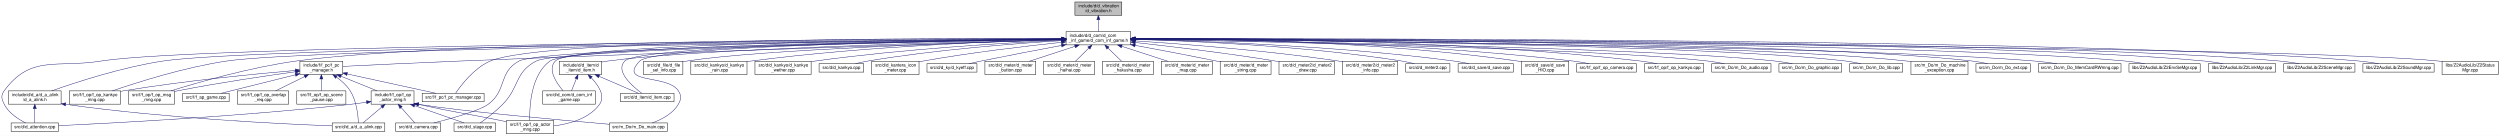
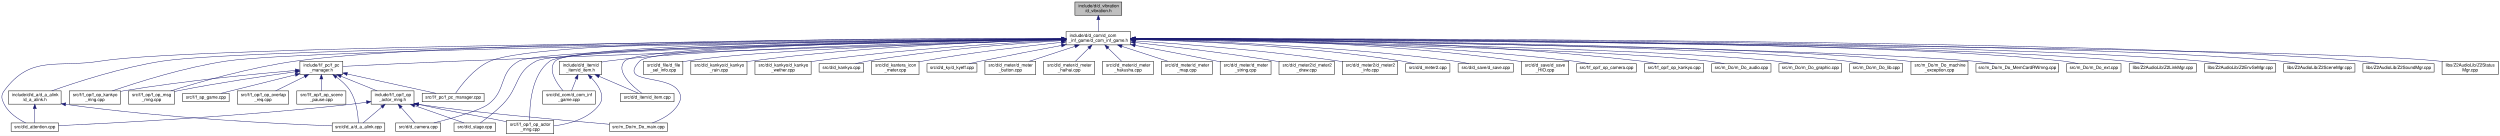
<svg xmlns="http://www.w3.org/2000/svg" xmlns:xlink="http://www.w3.org/1999/xlink" width="5653pt" height="307pt" viewBox="0.00 0.00 5653.16 307.00">
  <g id="graph0" class="graph" transform="scale(1 1) rotate(0) translate(4 303)">
    <polygon fill="white" stroke="transparent" points="-4,4 -4,-303 5649.16,-303 5649.16,4 -4,4" />
    <g id="node1" class="node">
      <g id="a_node1">
        <a xlink:title=" ">
          <polygon fill="#bfbfbf" stroke="black" points="2426.66,-268.5 2426.66,-298.5 2532.66,-298.5 2532.66,-268.5 2426.66,-268.5" />
          <text text-anchor="start" x="2434.66" y="-286.5" font-family="Helvetica,sans-Serif" font-size="10.00">include/d/d_vibration</text>
          <text text-anchor="middle" x="2479.66" y="-275.5" font-family="Helvetica,sans-Serif" font-size="10.00">/d_vibration.h</text>
        </a>
      </g>
    </g>
    <g id="node2" class="node">
      <g id="a_node2">
        <a xlink:href="d__com__inf__game_8h.html" target="_top" xlink:title=" ">
          <polygon fill="white" stroke="black" points="2406.66,-201.5 2406.66,-231.5 2552.66,-231.5 2552.66,-201.5 2406.66,-201.5" />
          <text text-anchor="start" x="2414.66" y="-219.5" font-family="Helvetica,sans-Serif" font-size="10.00">include/d/d_com/d_com</text>
          <text text-anchor="middle" x="2479.66" y="-208.5" font-family="Helvetica,sans-Serif" font-size="10.00">_inf_game/d_com_inf_game.h</text>
        </a>
      </g>
    </g>
    <g id="edge1" class="edge">
      <path fill="none" stroke="midnightblue" d="M2479.66,-258.11C2479.66,-249.15 2479.66,-239.32 2479.66,-231.58" />
      <polygon fill="midnightblue" stroke="midnightblue" points="2476.16,-258.4 2479.66,-268.4 2483.16,-258.4 2476.16,-258.4" />
    </g>
    <g id="node3" class="node">
      <g id="a_node3">
        <a xlink:href="d__attention_8cpp.html" target="_top" xlink:title=" ">
          <polygon fill="white" stroke="black" points="21.16,-6 21.16,-25 128.16,-25 128.16,-6 21.16,-6" />
          <text text-anchor="middle" x="74.66" y="-13" font-family="Helvetica,sans-Serif" font-size="10.00">src/d/d_attention.cpp</text>
        </a>
      </g>
    </g>
    <g id="edge2" class="edge">
      <path fill="none" stroke="midnightblue" d="M2396.52,-214.99C2015.08,-212.46 441.84,-199.97 224.66,-165 124.16,-148.82 66.19,-179.83 5.66,-98 -2.54,-86.92 -0.58,-79.29 5.66,-67 15.73,-47.14 37.69,-33.22 54.14,-25.09" />
      <polygon fill="midnightblue" stroke="midnightblue" points="2396.63,-218.49 2406.65,-215.05 2396.67,-211.49 2396.63,-218.49" />
    </g>
    <g id="node4" class="node">
      <g id="a_node4">
        <a xlink:href="d__camera_8cpp.html" target="_top" xlink:title=" ">
          <polygon fill="white" stroke="black" points="890.66,-6 890.66,-25 992.66,-25 992.66,-6 890.66,-6" />
          <text text-anchor="middle" x="941.66" y="-13" font-family="Helvetica,sans-Serif" font-size="10.00">src/d/d_camera.cpp</text>
        </a>
      </g>
    </g>
    <g id="edge3" class="edge">
      <path fill="none" stroke="midnightblue" d="M2396.54,-214.31C2116.76,-210.02 1223.67,-194.13 1169.66,-165 1122.54,-139.6 1142.91,-98.53 1099.66,-67 1079.99,-52.66 1017.43,-35.25 977.18,-25.07" />
      <polygon fill="midnightblue" stroke="midnightblue" points="2396.57,-217.81 2406.63,-214.46 2396.68,-210.81 2396.57,-217.81" />
    </g>
    <g id="node5" class="node">
      <g id="a_node5">
        <a xlink:href="d__com__inf__game_8cpp.html" target="_top" xlink:title=" ">
          <polygon fill="white" stroke="black" points="1223.16,-67.5 1223.16,-97.5 1342.16,-97.5 1342.16,-67.5 1223.16,-67.5" />
          <text text-anchor="start" x="1231.16" y="-85.5" font-family="Helvetica,sans-Serif" font-size="10.00">src/d/d_com/d_com_inf</text>
          <text text-anchor="middle" x="1282.66" y="-74.5" font-family="Helvetica,sans-Serif" font-size="10.00">_game.cpp</text>
        </a>
      </g>
    </g>
    <g id="edge4" class="edge">
      <path fill="none" stroke="midnightblue" d="M2396.4,-215.2C2126.57,-213.84 1291.27,-206.28 1251.66,-165 1233.52,-146.1 1254.05,-115.53 1269.27,-97.69" />
      <polygon fill="midnightblue" stroke="midnightblue" points="2396.51,-218.7 2406.52,-215.25 2396.54,-211.7 2396.51,-218.7" />
    </g>
    <g id="node6" class="node">
      <g id="a_node6">
        <a xlink:href="d__file__sel__info_8cpp.html" target="_top" xlink:title=" ">
          <polygon fill="white" stroke="black" points="1451.16,-134.5 1451.16,-164.5 1540.16,-164.5 1540.16,-134.5 1451.16,-134.5" />
          <text text-anchor="start" x="1459.16" y="-152.5" font-family="Helvetica,sans-Serif" font-size="10.00">src/d/d_file/d_file</text>
          <text text-anchor="middle" x="1495.66" y="-141.5" font-family="Helvetica,sans-Serif" font-size="10.00">_sel_info.cpp</text>
        </a>
      </g>
    </g>
    <g id="edge5" class="edge">
      <path fill="none" stroke="midnightblue" d="M2396.33,-213.2C2199.74,-207.4 1711.43,-190.82 1549.66,-165 1546.59,-164.51 1543.44,-163.92 1540.29,-163.25" />
      <polygon fill="midnightblue" stroke="midnightblue" points="2396.5,-216.7 2406.59,-213.5 2396.7,-209.71 2396.5,-216.7" />
    </g>
    <g id="node7" class="node">
      <g id="a_node7">
        <a xlink:href="d__item_8cpp.html" target="_top" xlink:title=" ">
          <polygon fill="white" stroke="black" points="1399.16,-73 1399.16,-92 1520.16,-92 1520.16,-73 1399.16,-73" />
          <text text-anchor="middle" x="1459.66" y="-80" font-family="Helvetica,sans-Serif" font-size="10.00">src/d/d_item/d_item.cpp</text>
        </a>
      </g>
    </g>
    <g id="edge6" class="edge">
      <path fill="none" stroke="midnightblue" d="M2396.34,-214.67C2150.41,-211.83 1442.6,-200.58 1408.66,-165 1386.65,-141.93 1425.87,-107.92 1447.21,-92.13" />
      <polygon fill="midnightblue" stroke="midnightblue" points="2396.61,-218.18 2406.65,-214.79 2396.69,-211.18 2396.61,-218.18" />
    </g>
    <g id="node8" class="node">
      <g id="a_node8">
        <a xlink:href="d__kankyo__rain_8cpp.html" target="_top" xlink:title=" ">
          <polygon fill="white" stroke="black" points="1558.16,-134.5 1558.16,-164.5 1685.16,-164.5 1685.16,-134.5 1558.16,-134.5" />
          <text text-anchor="start" x="1566.16" y="-152.5" font-family="Helvetica,sans-Serif" font-size="10.00">src/d/d_kankyo/d_kankyo</text>
          <text text-anchor="middle" x="1621.66" y="-141.5" font-family="Helvetica,sans-Serif" font-size="10.00">_rain.cpp</text>
        </a>
      </g>
    </g>
    <g id="edge7" class="edge">
      <path fill="none" stroke="midnightblue" d="M2396.5,-213.75C2252.82,-209.92 1949.05,-198.3 1694.66,-165 1691.58,-164.6 1688.44,-164.14 1685.27,-163.65" />
      <polygon fill="midnightblue" stroke="midnightblue" points="2396.48,-217.25 2406.56,-214.01 2396.66,-210.25 2396.48,-217.25" />
    </g>
    <g id="node9" class="node">
      <g id="a_node9">
        <a xlink:href="d__kankyo__wether_8cpp.html" target="_top" xlink:title=" ">
          <polygon fill="white" stroke="black" points="1703.16,-134.5 1703.16,-164.5 1830.16,-164.5 1830.16,-134.5 1703.16,-134.5" />
          <text text-anchor="start" x="1711.16" y="-152.5" font-family="Helvetica,sans-Serif" font-size="10.00">src/d/d_kankyo/d_kankyo</text>
          <text text-anchor="middle" x="1766.66" y="-141.5" font-family="Helvetica,sans-Serif" font-size="10.00">_wether.cpp</text>
        </a>
      </g>
    </g>
    <g id="edge8" class="edge">
      <path fill="none" stroke="midnightblue" d="M2396.35,-212.05C2273.9,-206.27 2038.32,-192.47 1839.66,-165 1836.58,-164.58 1833.45,-164.1 1830.28,-163.59" />
      <polygon fill="midnightblue" stroke="midnightblue" points="2396.26,-215.55 2406.41,-212.52 2396.58,-208.56 2396.26,-215.55" />
    </g>
    <g id="node10" class="node">
      <g id="a_node10">
        <a xlink:href="d__kankyo_8cpp.html" target="_top" xlink:title=" ">
          <polygon fill="white" stroke="black" points="1848.16,-140 1848.16,-159 1949.16,-159 1949.16,-140 1848.16,-140" />
          <text text-anchor="middle" x="1898.66" y="-147" font-family="Helvetica,sans-Serif" font-size="10.00">src/d/d_kankyo.cpp</text>
        </a>
      </g>
    </g>
    <g id="edge9" class="edge">
      <path fill="none" stroke="midnightblue" d="M2396.26,-211.04C2292.99,-204.68 2111.94,-190.82 1958.66,-165 1949.36,-163.43 1939.36,-161.23 1930.25,-159.01" />
      <polygon fill="midnightblue" stroke="midnightblue" points="2396.12,-214.54 2406.32,-211.65 2396.55,-207.55 2396.12,-214.54" />
    </g>
    <g id="node11" class="node">
      <g id="a_node11">
        <a xlink:href="d__kantera__icon__meter_8cpp.html" target="_top" xlink:title=" ">
          <polygon fill="white" stroke="black" points="1967.16,-134.5 1967.16,-164.5 2074.16,-164.5 2074.16,-134.5 1967.16,-134.5" />
          <text text-anchor="start" x="1975.16" y="-152.5" font-family="Helvetica,sans-Serif" font-size="10.00">src/d/d_kantera_icon</text>
          <text text-anchor="middle" x="2020.66" y="-141.5" font-family="Helvetica,sans-Serif" font-size="10.00">_meter.cpp</text>
        </a>
      </g>
    </g>
    <g id="edge10" class="edge">
      <path fill="none" stroke="midnightblue" d="M2396.27,-207.3C2315.88,-198.82 2190.96,-184.14 2083.66,-165 2080.56,-164.45 2077.39,-163.84 2074.2,-163.2" />
      <polygon fill="midnightblue" stroke="midnightblue" points="2396.03,-210.8 2406.34,-208.36 2396.76,-203.83 2396.03,-210.8" />
    </g>
    <g id="node12" class="node">
      <g id="a_node12">
        <a xlink:href="d__kyeff_8cpp.html" target="_top" xlink:title=" ">
          <polygon fill="white" stroke="black" points="2092.16,-140 2092.16,-159 2205.16,-159 2205.16,-140 2092.16,-140" />
          <text text-anchor="middle" x="2148.66" y="-147" font-family="Helvetica,sans-Serif" font-size="10.00">src/d/d_ky/d_kyeff.cpp</text>
        </a>
      </g>
    </g>
    <g id="edge11" class="edge">
      <path fill="none" stroke="midnightblue" d="M2396.54,-200.28C2344.26,-190.55 2275.43,-177.46 2214.66,-165 2205.58,-163.14 2195.82,-161.04 2186.66,-159.04" />
      <polygon fill="midnightblue" stroke="midnightblue" points="2395.96,-203.73 2406.43,-202.12 2397.24,-196.85 2395.96,-203.73" />
    </g>
    <g id="node13" class="node">
      <g id="a_node13">
        <a xlink:href="d__meter__button_8cpp.html" target="_top" xlink:title=" ">
          <polygon fill="white" stroke="black" points="2223.16,-134.5 2223.16,-164.5 2338.16,-164.5 2338.16,-134.5 2223.16,-134.5" />
          <text text-anchor="start" x="2231.16" y="-152.5" font-family="Helvetica,sans-Serif" font-size="10.00">src/d/d_meter/d_meter</text>
          <text text-anchor="middle" x="2280.66" y="-141.5" font-family="Helvetica,sans-Serif" font-size="10.00">_button.cpp</text>
        </a>
      </g>
    </g>
    <g id="edge12" class="edge">
      <path fill="none" stroke="midnightblue" d="M2426.78,-198.23C2394.58,-187.71 2353.98,-174.45 2323.75,-164.58" />
      <polygon fill="midnightblue" stroke="midnightblue" points="2425.88,-201.62 2436.48,-201.4 2428.06,-194.96 2425.88,-201.62" />
    </g>
    <g id="node14" class="node">
      <g id="a_node14">
        <a xlink:href="d__meter__haihai_8cpp.html" target="_top" xlink:title=" ">
          <polygon fill="white" stroke="black" points="2356.16,-134.5 2356.16,-164.5 2471.16,-164.5 2471.16,-134.5 2356.16,-134.5" />
          <text text-anchor="start" x="2364.16" y="-152.5" font-family="Helvetica,sans-Serif" font-size="10.00">src/d/d_meter/d_meter</text>
          <text text-anchor="middle" x="2413.66" y="-141.5" font-family="Helvetica,sans-Serif" font-size="10.00">_haihai.cpp</text>
        </a>
      </g>
    </g>
    <g id="edge13" class="edge">
      <path fill="none" stroke="midnightblue" d="M2458.14,-194.31C2448.24,-184.56 2436.76,-173.26 2427.95,-164.58" />
      <polygon fill="midnightblue" stroke="midnightblue" points="2455.75,-196.87 2465.33,-201.4 2460.67,-191.89 2455.75,-196.87" />
    </g>
    <g id="node15" class="node">
      <g id="a_node15">
        <a xlink:href="d__meter__hakusha_8cpp.html" target="_top" xlink:title=" ">
          <polygon fill="white" stroke="black" points="2489.16,-134.5 2489.16,-164.5 2604.16,-164.5 2604.16,-134.5 2489.16,-134.5" />
          <text text-anchor="start" x="2497.16" y="-152.5" font-family="Helvetica,sans-Serif" font-size="10.00">src/d/d_meter/d_meter</text>
          <text text-anchor="middle" x="2546.66" y="-141.5" font-family="Helvetica,sans-Serif" font-size="10.00">_hakusha.cpp</text>
        </a>
      </g>
    </g>
    <g id="edge14" class="edge">
      <path fill="none" stroke="midnightblue" d="M2501.5,-194.31C2511.55,-184.56 2523.2,-173.26 2532.15,-164.58" />
      <polygon fill="midnightblue" stroke="midnightblue" points="2498.93,-191.92 2494.19,-201.4 2503.81,-196.94 2498.93,-191.92" />
    </g>
    <g id="node16" class="node">
      <g id="a_node16">
        <a xlink:href="d__meter__map_8cpp.html" target="_top" xlink:title=" ">
          <polygon fill="white" stroke="black" points="2622.16,-134.5 2622.16,-164.5 2737.16,-164.5 2737.16,-134.5 2622.16,-134.5" />
          <text text-anchor="start" x="2630.16" y="-152.5" font-family="Helvetica,sans-Serif" font-size="10.00">src/d/d_meter/d_meter</text>
          <text text-anchor="middle" x="2679.66" y="-141.5" font-family="Helvetica,sans-Serif" font-size="10.00">_map.cpp</text>
        </a>
      </g>
    </g>
    <g id="edge15" class="edge">
      <path fill="none" stroke="midnightblue" d="M2532.8,-198.23C2565.15,-187.71 2605.96,-174.45 2636.34,-164.58" />
      <polygon fill="midnightblue" stroke="midnightblue" points="2531.48,-194.98 2523.05,-201.4 2533.64,-201.63 2531.48,-194.98" />
    </g>
    <g id="node17" class="node">
      <g id="a_node17">
        <a xlink:href="d__meter__string_8cpp.html" target="_top" xlink:title=" ">
          <polygon fill="white" stroke="black" points="2755.16,-134.5 2755.16,-164.5 2870.16,-164.5 2870.16,-134.5 2755.16,-134.5" />
          <text text-anchor="start" x="2763.16" y="-152.5" font-family="Helvetica,sans-Serif" font-size="10.00">src/d/d_meter/d_meter</text>
          <text text-anchor="middle" x="2812.66" y="-141.5" font-family="Helvetica,sans-Serif" font-size="10.00">_string.cpp</text>
        </a>
      </g>
    </g>
    <g id="edge16" class="edge">
      <path fill="none" stroke="midnightblue" d="M2562.84,-200.41C2615.59,-190.69 2685.21,-177.56 2746.66,-165 2749.41,-164.44 2752.24,-163.85 2755.08,-163.25" />
      <polygon fill="midnightblue" stroke="midnightblue" points="2562.06,-197 2552.86,-202.25 2563.33,-203.88 2562.06,-197" />
    </g>
    <g id="node18" class="node">
      <g id="a_node18">
        <a xlink:href="d__meter2__draw_8cpp.html" target="_top" xlink:title=" ">
          <polygon fill="white" stroke="black" points="2888.16,-134.5 2888.16,-164.5 3013.16,-164.5 3013.16,-134.5 2888.16,-134.5" />
          <text text-anchor="start" x="2896.16" y="-152.5" font-family="Helvetica,sans-Serif" font-size="10.00">src/d/d_meter2/d_meter2</text>
          <text text-anchor="middle" x="2950.66" y="-141.5" font-family="Helvetica,sans-Serif" font-size="10.00">_draw.cpp</text>
        </a>
      </g>
    </g>
    <g id="edge17" class="edge">
      <path fill="none" stroke="midnightblue" d="M2563.04,-206.84C2644.14,-197.97 2770.71,-182.98 2879.66,-165 2882.39,-164.55 2885.17,-164.07 2887.98,-163.57" />
      <polygon fill="midnightblue" stroke="midnightblue" points="2562.45,-203.38 2552.89,-207.94 2563.21,-210.34 2562.45,-203.38" />
    </g>
    <g id="node19" class="node">
      <g id="a_node19">
        <a xlink:href="d__meter2__info_8cpp.html" target="_top" xlink:title=" ">
          <polygon fill="white" stroke="black" points="3031.16,-134.5 3031.16,-164.5 3156.16,-164.5 3156.16,-134.5 3031.16,-134.5" />
          <text text-anchor="start" x="3039.16" y="-152.5" font-family="Helvetica,sans-Serif" font-size="10.00">src/d/d_meter2/d_meter2</text>
          <text text-anchor="middle" x="3093.66" y="-141.5" font-family="Helvetica,sans-Serif" font-size="10.00">_info.cpp</text>
        </a>
      </g>
    </g>
    <g id="edge18" class="edge">
      <path fill="none" stroke="midnightblue" d="M2562.93,-210.58C2669.79,-203.62 2860.71,-189 3022.66,-165 3025.39,-164.59 3028.19,-164.15 3031,-163.68" />
      <polygon fill="midnightblue" stroke="midnightblue" points="2562.61,-207.09 2552.86,-211.23 2563.06,-214.08 2562.61,-207.09" />
    </g>
    <g id="node20" class="node">
      <g id="a_node20">
        <a xlink:href="d__meter2_8cpp.html" target="_top" xlink:title=" ">
          <polygon fill="white" stroke="black" points="3174.66,-140 3174.66,-159 3274.66,-159 3274.66,-140 3174.66,-140" />
          <text text-anchor="middle" x="3224.66" y="-147" font-family="Helvetica,sans-Serif" font-size="10.00">src/d/d_meter2.cpp</text>
        </a>
      </g>
    </g>
    <g id="edge19" class="edge">
      <path fill="none" stroke="midnightblue" d="M2562.96,-213.86C2692.58,-210.3 2950.05,-199.18 3165.66,-165 3175.03,-163.51 3185.11,-161.28 3194.23,-159.01" />
      <polygon fill="midnightblue" stroke="midnightblue" points="2562.62,-210.37 2552.71,-214.13 2562.8,-217.36 2562.62,-210.37" />
    </g>
    <g id="node21" class="node">
      <g id="a_node21">
        <a xlink:href="d__save_8cpp.html" target="_top" xlink:title=" ">
          <polygon fill="white" stroke="black" points="3293.16,-140 3293.16,-159 3418.16,-159 3418.16,-140 3293.16,-140" />
          <text text-anchor="middle" x="3355.66" y="-147" font-family="Helvetica,sans-Serif" font-size="10.00">src/d/d_save/d_save.cpp</text>
        </a>
      </g>
    </g>
    <g id="edge20" class="edge">
      <path fill="none" stroke="midnightblue" d="M2563.12,-213.99C2709.58,-210.51 3022.14,-199.38 3283.66,-165 3294.91,-163.52 3307.04,-161.32 3318.08,-159.07" />
      <polygon fill="midnightblue" stroke="midnightblue" points="2562.78,-210.5 2552.87,-214.23 2562.95,-217.5 2562.78,-210.5" />
    </g>
    <g id="node22" class="node">
      <g id="a_node22">
        <a xlink:href="d__save__HIO_8cpp.html" target="_top" xlink:title=" ">
          <polygon fill="white" stroke="black" points="3436.16,-134.5 3436.16,-164.5 3543.16,-164.5 3543.16,-134.5 3436.16,-134.5" />
          <text text-anchor="start" x="3444.16" y="-152.5" font-family="Helvetica,sans-Serif" font-size="10.00">src/d/d_save/d_save</text>
          <text text-anchor="middle" x="3489.66" y="-141.5" font-family="Helvetica,sans-Serif" font-size="10.00">_HIO.cpp</text>
        </a>
      </g>
    </g>
    <g id="edge21" class="edge">
      <path fill="none" stroke="midnightblue" d="M2563.05,-215.98C2728.7,-215.86 3110.61,-210.16 3427.66,-165 3430.39,-164.61 3433.18,-164.16 3436,-163.66" />
      <polygon fill="midnightblue" stroke="midnightblue" points="2562.93,-212.48 2552.93,-215.98 2562.93,-219.48 2562.93,-212.48" />
    </g>
    <g id="node23" class="node">
      <g id="a_node23">
        <a xlink:href="d__stage_8cpp.html" target="_top" xlink:title=" ">
          <polygon fill="white" stroke="black" points="1022.66,-6 1022.66,-25 1116.66,-25 1116.66,-6 1022.66,-6" />
          <text text-anchor="middle" x="1069.66" y="-13" font-family="Helvetica,sans-Serif" font-size="10.00">src/d/d_stage.cpp</text>
        </a>
      </g>
    </g>
    <g id="edge22" class="edge">
      <path fill="none" stroke="midnightblue" d="M2396.3,-214.12C2121.93,-209.32 1261.42,-192.16 1208.66,-165 1159.65,-139.77 1171.32,-106.29 1132.66,-67 1116.53,-50.61 1095.21,-34.5 1081.97,-25.03" />
      <polygon fill="midnightblue" stroke="midnightblue" points="2396.53,-217.62 2406.59,-214.3 2396.65,-210.62 2396.53,-217.62" />
    </g>
    <g id="node24" class="node">
      <g id="a_node24">
        <a xlink:href="f__op__actor__mng_8cpp.html" target="_top" xlink:title=" ">
          <polygon fill="white" stroke="black" points="1141.16,-0.5 1141.16,-30.5 1248.16,-30.5 1248.16,-0.5 1141.16,-0.5" />
          <text text-anchor="start" x="1149.16" y="-18.5" font-family="Helvetica,sans-Serif" font-size="10.00">src/f/f_op/f_op_actor</text>
          <text text-anchor="middle" x="1194.66" y="-7.5" font-family="Helvetica,sans-Serif" font-size="10.00">_mng.cpp</text>
        </a>
      </g>
    </g>
    <g id="edge23" class="edge">
      <path fill="none" stroke="midnightblue" d="M2396.12,-214.62C2125.31,-211.45 1286.43,-198.9 1239.66,-165 1196.25,-133.54 1193.13,-61.26 1193.9,-30.63" />
      <polygon fill="midnightblue" stroke="midnightblue" points="2396.24,-218.12 2406.28,-214.74 2396.32,-211.12 2396.24,-218.12" />
    </g>
    <g id="node25" class="node">
      <g id="a_node25">
        <a xlink:href="f__op__camera_8cpp.html" target="_top" xlink:title=" ">
          <polygon fill="white" stroke="black" points="3561.16,-140 3561.16,-159 3696.16,-159 3696.16,-140 3561.16,-140" />
          <text text-anchor="middle" x="3628.66" y="-147" font-family="Helvetica,sans-Serif" font-size="10.00">src/f/f_op/f_op_camera.cpp</text>
        </a>
      </g>
    </g>
    <g id="edge24" class="edge">
      <path fill="none" stroke="midnightblue" d="M2563.04,-215.58C2743.94,-214.88 3185.68,-208.42 3552.66,-165 3564.79,-163.56 3577.91,-161.32 3589.77,-159.02" />
      <polygon fill="midnightblue" stroke="midnightblue" points="2562.79,-212.08 2552.81,-215.62 2562.82,-219.08 2562.79,-212.08" />
    </g>
    <g id="node26" class="node">
      <g id="a_node26">
        <a xlink:href="f__op__kankyo_8cpp.html" target="_top" xlink:title=" ">
          <polygon fill="white" stroke="black" points="3714.66,-140 3714.66,-159 3848.66,-159 3848.66,-140 3714.66,-140" />
          <text text-anchor="middle" x="3781.66" y="-147" font-family="Helvetica,sans-Serif" font-size="10.00">src/f/f_op/f_op_kankyo.cpp</text>
        </a>
      </g>
    </g>
    <g id="edge25" class="edge">
      <path fill="none" stroke="midnightblue" d="M2562.9,-216.29C2761.41,-217.25 3277.94,-214.34 3705.66,-165 3717.8,-163.6 3730.91,-161.36 3742.77,-159.06" />
      <polygon fill="midnightblue" stroke="midnightblue" points="2562.86,-212.79 2552.84,-216.23 2562.82,-219.79 2562.86,-212.79" />
    </g>
    <g id="node27" class="node">
      <g id="a_node27">
        <a xlink:href="f__op__kankyo__mng_8cpp.html" target="_top" xlink:title=" ">
          <polygon fill="white" stroke="black" points="152.66,-67.5 152.66,-97.5 268.66,-97.5 268.66,-67.5 152.66,-67.5" />
          <text text-anchor="start" x="160.66" y="-85.5" font-family="Helvetica,sans-Serif" font-size="10.00">src/f/f_op/f_op_kankyo</text>
          <text text-anchor="middle" x="210.66" y="-74.5" font-family="Helvetica,sans-Serif" font-size="10.00">_mng.cpp</text>
        </a>
      </g>
    </g>
    <g id="edge26" class="edge">
      <path fill="none" stroke="midnightblue" d="M2396.29,-214.55C2045.28,-210.39 696.92,-192.74 508.66,-165 413.94,-151.04 306.43,-116.93 250.01,-97.55" />
      <polygon fill="midnightblue" stroke="midnightblue" points="2396.35,-218.05 2406.39,-214.67 2396.43,-211.05 2396.35,-218.05" />
    </g>
    <g id="node28" class="node">
      <g id="a_node28">
        <a xlink:href="f__op__msg__mng_8cpp.html" target="_top" xlink:title=" ">
          <polygon fill="white" stroke="black" points="286.66,-67.5 286.66,-97.5 390.66,-97.5 390.66,-67.5 286.66,-67.5" />
          <text text-anchor="start" x="294.66" y="-85.5" font-family="Helvetica,sans-Serif" font-size="10.00">src/f/f_op/f_op_msg</text>
          <text text-anchor="middle" x="338.66" y="-74.5" font-family="Helvetica,sans-Serif" font-size="10.00">_mng.cpp</text>
        </a>
      </g>
    </g>
    <g id="edge27" class="edge">
      <path fill="none" stroke="midnightblue" d="M2396.32,-215.57C2087.22,-215.47 1006.7,-211.69 665.66,-165 562.33,-150.86 444.36,-116.9 382.23,-97.57" />
      <polygon fill="midnightblue" stroke="midnightblue" points="2396.55,-219.07 2406.55,-215.57 2396.55,-212.07 2396.55,-219.07" />
    </g>
    <g id="node29" class="node">
      <g id="a_node29">
        <a xlink:href="f__pc__manager_8cpp.html" target="_top" xlink:title=" ">
          <polygon fill="white" stroke="black" points="950.66,-73 950.66,-92 1090.66,-92 1090.66,-73 950.66,-73" />
          <text text-anchor="middle" x="1020.66" y="-80" font-family="Helvetica,sans-Serif" font-size="10.00">src/f/f_pc/f_pc_manager.cpp</text>
        </a>
      </g>
    </g>
    <g id="edge28" class="edge">
      <path fill="none" stroke="midnightblue" d="M2396.52,-215.9C2117.17,-216.77 1223.06,-215.55 1104.66,-165 1068.03,-149.36 1038.25,-109.9 1026.3,-92.26" />
      <polygon fill="midnightblue" stroke="midnightblue" points="2396.61,-219.4 2406.6,-215.87 2396.58,-212.4 2396.61,-219.4" />
    </g>
    <g id="node30" class="node">
      <g id="a_node30">
        <a xlink:href="m__Do__audio_8cpp.html" target="_top" xlink:title=" ">
          <polygon fill="white" stroke="black" points="3866.66,-140 3866.66,-159 4000.66,-159 4000.66,-140 3866.66,-140" />
          <text text-anchor="middle" x="3933.66" y="-147" font-family="Helvetica,sans-Serif" font-size="10.00">src/m_Do/m_Do_audio.cpp</text>
        </a>
      </g>
    </g>
    <g id="edge29" class="edge">
      <path fill="none" stroke="midnightblue" d="M2563.02,-214.11C2821.11,-209.53 3604.72,-193.6 3857.66,-165 3869.94,-163.61 3883.2,-161.35 3895.17,-159.02" />
      <polygon fill="midnightblue" stroke="midnightblue" points="2562.9,-210.61 2552.96,-214.28 2563.02,-217.61 2562.9,-210.61" />
    </g>
    <g id="node31" class="node">
      <g id="a_node31">
        <a xlink:href="m__Do__graphic_8cpp.html" target="_top" xlink:title=" ">
          <polygon fill="white" stroke="black" points="4018.66,-140 4018.66,-159 4160.66,-159 4160.66,-140 4018.66,-140" />
          <text text-anchor="middle" x="4089.66" y="-147" font-family="Helvetica,sans-Serif" font-size="10.00">src/m_Do/m_Do_graphic.cpp</text>
        </a>
      </g>
    </g>
    <g id="edge30" class="edge">
      <path fill="none" stroke="midnightblue" d="M2563.49,-214.35C2840.63,-210.3 3725.74,-195.25 4009.66,-165 4022.57,-163.62 4036.53,-161.36 4049.12,-159.03" />
      <polygon fill="midnightblue" stroke="midnightblue" points="2563.05,-210.86 2553.1,-214.5 2563.15,-217.86 2563.05,-210.86" />
    </g>
    <g id="node32" class="node">
      <g id="a_node32">
        <a xlink:href="m__Do__lib_8cpp.html" target="_top" xlink:title=" ">
          <polygon fill="white" stroke="black" points="4178.66,-140 4178.66,-159 4298.66,-159 4298.66,-140 4178.66,-140" />
          <text text-anchor="middle" x="4238.66" y="-147" font-family="Helvetica,sans-Serif" font-size="10.00">src/m_Do/m_Do_lib.cpp</text>
        </a>
      </g>
    </g>
    <g id="edge31" class="edge">
      <path fill="none" stroke="midnightblue" d="M2563.14,-214.96C2858.53,-212.76 3853.33,-202.66 4169.66,-165 4180.96,-163.65 4193.16,-161.37 4204.11,-159.01" />
      <polygon fill="midnightblue" stroke="midnightblue" points="2562.91,-211.47 2552.93,-215.04 2562.96,-218.47 2562.91,-211.47" />
    </g>
    <g id="node33" class="node">
      <g id="a_node33">
        <a xlink:href="m__Do__machine__exception_8cpp.html" target="_top" xlink:title=" ">
          <polygon fill="white" stroke="black" points="4317.16,-134.5 4317.16,-164.5 4446.16,-164.5 4446.16,-134.5 4317.16,-134.5" />
          <text text-anchor="start" x="4325.16" y="-152.5" font-family="Helvetica,sans-Serif" font-size="10.00">src/m_Do/m_Do_machine</text>
          <text text-anchor="middle" x="4381.66" y="-141.5" font-family="Helvetica,sans-Serif" font-size="10.00">_exception.cpp</text>
        </a>
      </g>
    </g>
    <g id="edge32" class="edge">
      <path fill="none" stroke="midnightblue" d="M2563.04,-215.03C2873.57,-213.01 3962.7,-203.29 4307.66,-165 4310.65,-164.67 4313.7,-164.28 4316.78,-163.84" />
      <polygon fill="midnightblue" stroke="midnightblue" points="2562.74,-211.54 2552.76,-215.1 2562.79,-218.54 2562.74,-211.54" />
    </g>
    <g id="node34" class="node">
      <g id="a_node34">
        <a xlink:href="m__Do__main_8cpp.html" target="_top" xlink:title=" ">
          <polygon fill="white" stroke="black" points="1374.16,-6 1374.16,-25 1505.16,-25 1505.16,-6 1374.16,-6" />
          <text text-anchor="middle" x="1439.66" y="-13" font-family="Helvetica,sans-Serif" font-size="10.00">src/m_Do/m_Do_main.cpp</text>
        </a>
      </g>
    </g>
    <g id="edge33" class="edge">
      <path fill="none" stroke="midnightblue" d="M2396.47,-214.54C2156.07,-211.36 1475.38,-199.36 1442.66,-165 1391.97,-111.78 1504.43,-135.73 1529.66,-98 1537.31,-86.55 1536.62,-78.89 1529.66,-67 1517.07,-45.51 1491.62,-32.47 1470.98,-25.04" />
      <polygon fill="midnightblue" stroke="midnightblue" points="2396.51,-218.04 2406.55,-214.67 2396.6,-211.04 2396.51,-218.04" />
    </g>
    <g id="node35" class="node">
      <g id="a_node35">
-         <a xlink:href="m__Do__ext_8cpp.html" target="_top" xlink:title=" ">
-           <polygon fill="white" stroke="black" points="4464.16,-140 4464.16,-159 4587.16,-159 4587.16,-140 4464.16,-140" />
-           <text text-anchor="middle" x="4525.66" y="-147" font-family="Helvetica,sans-Serif" font-size="10.00">src/m_Do/m_Do_ext.cpp</text>
+         <a xlink:href="m__Do__MemCardRWmng_8cpp.html" target="_top" xlink:title=" ">
+           <polygon fill="white" stroke="black" points="4464.16,-140 4464.16,-159 4651.16,-159 4651.16,-140 4464.16,-140" />
+           <text text-anchor="middle" x="4557.66" y="-147" font-family="Helvetica,sans-Serif" font-size="10.00">src/m_Do/m_Do_MemCardRWmng.cpp</text>
        </a>
      </g>
    </g>
    <g id="edge34" class="edge">
-       <path fill="none" stroke="midnightblue" d="M2563.16,-215.35C2889.67,-214.47 4080.47,-208.3 4455.66,-165 4467.12,-163.68 4479.49,-161.4 4490.6,-159.04" />
-       <polygon fill="midnightblue" stroke="midnightblue" points="2562.82,-211.85 2552.83,-215.38 2562.84,-218.85 2562.82,-211.85" />
+       <path fill="none" stroke="midnightblue" d="M2563.09,-214.66C2889.34,-211.15 4079.29,-196.45 4455.66,-165 4472.14,-163.62 4490.03,-161.35 4506.16,-159" />
+       <polygon fill="midnightblue" stroke="midnightblue" points="2562.73,-211.16 2552.77,-214.77 2562.8,-218.16 2562.73,-211.16" />
    </g>
    <g id="node36" class="node">
      <g id="a_node36">
-         <a xlink:href="m__Do__MemCardRWmng_8cpp.html" target="_top" xlink:title=" ">
-           <polygon fill="white" stroke="black" points="4605.16,-140 4605.16,-159 4792.16,-159 4792.16,-140 4605.16,-140" />
-           <text text-anchor="middle" x="4698.66" y="-147" font-family="Helvetica,sans-Serif" font-size="10.00">src/m_Do/m_Do_MemCardRWmng.cpp</text>
+         <a xlink:href="m__Do__ext_8cpp.html" target="_top" xlink:title=" ">
+           <polygon fill="white" stroke="black" points="4669.16,-140 4669.16,-159 4792.16,-159 4792.16,-140 4669.16,-140" />
+           <text text-anchor="middle" x="4730.66" y="-147" font-family="Helvetica,sans-Serif" font-size="10.00">src/m_Do/m_Do_ext.cpp</text>
        </a>
      </g>
    </g>
    <g id="edge35" class="edge">
-       <path fill="none" stroke="midnightblue" d="M2562.77,-214.82C2903.04,-211.85 4190.98,-198.56 4596.66,-165 4613.14,-163.64 4631.03,-161.36 4647.16,-159.02" />
-       <polygon fill="midnightblue" stroke="midnightblue" points="2562.71,-211.32 2552.74,-214.91 2562.77,-218.32 2562.71,-211.32" />
+       <path fill="none" stroke="midnightblue" d="M2563.01,-215.59C2910.24,-215.65 4243.07,-212.69 4660.66,-165 4672.12,-163.69 4684.5,-161.42 4695.6,-159.06" />
+       <polygon fill="midnightblue" stroke="midnightblue" points="2562.78,-212.09 2552.78,-215.59 2562.78,-219.09 2562.78,-212.09" />
    </g>
    <g id="node37" class="node">
      <g id="a_node37">
-         <a xlink:href="Z2EnvSeMgr_8cpp.html" target="_top" xlink:title=" ">
-           <polygon fill="white" stroke="black" points="4810.16,-140 4810.16,-159 4971.16,-159 4971.16,-140 4810.16,-140" />
-           <text text-anchor="middle" x="4890.66" y="-147" font-family="Helvetica,sans-Serif" font-size="10.00">libs/Z2AudioLib/Z2EnvSeMgr.cpp</text>
+         <a xlink:href="Z2LinkMgr_8cpp.html" target="_top" xlink:title=" ">
+           <polygon fill="white" stroke="black" points="4810.66,-140 4810.66,-159 4962.66,-159 4962.66,-140 4810.66,-140" />
+           <text text-anchor="middle" x="4886.66" y="-147" font-family="Helvetica,sans-Serif" font-size="10.00">libs/Z2AudioLib/Z2LinkMgr.cpp</text>
        </a>
      </g>
    </g>
    <g id="edge36" class="edge">
-       <path fill="none" stroke="midnightblue" d="M2562.93,-215.25C2923.73,-213.93 4353.86,-206.14 4801.66,-165 4816.15,-163.67 4831.86,-161.39 4845.99,-159.03" />
-       <polygon fill="midnightblue" stroke="midnightblue" points="2562.81,-211.75 2552.83,-215.29 2562.84,-218.75 2562.81,-211.75" />
+       <path fill="none" stroke="midnightblue" d="M2562.94,-215.33C2923.77,-214.36 4354.02,-207.81 4801.66,-165 4815.51,-163.67 4830.52,-161.4 4844.01,-159.04" />
+       <polygon fill="midnightblue" stroke="midnightblue" points="2562.82,-211.83 2552.83,-215.36 2562.84,-218.83 2562.82,-211.83" />
    </g>
    <g id="node38" class="node">
      <g id="a_node38">
-         <a xlink:href="Z2LinkMgr_8cpp.html" target="_top" xlink:title=" ">
-           <polygon fill="white" stroke="black" points="4989.66,-140 4989.66,-159 5141.66,-159 5141.66,-140 4989.66,-140" />
-           <text text-anchor="middle" x="5065.66" y="-147" font-family="Helvetica,sans-Serif" font-size="10.00">libs/Z2AudioLib/Z2LinkMgr.cpp</text>
+         <a xlink:href="Z2EnvSeMgr_8cpp.html" target="_top" xlink:title=" ">
+           <polygon fill="white" stroke="black" points="4981.16,-140 4981.16,-159 5142.16,-159 5142.16,-140 4981.16,-140" />
+           <text text-anchor="middle" x="5061.66" y="-147" font-family="Helvetica,sans-Serif" font-size="10.00">libs/Z2AudioLib/Z2EnvSeMgr.cpp</text>
        </a>
      </g>
    </g>
    <g id="edge37" class="edge">
-       <path fill="none" stroke="midnightblue" d="M2562.75,-215.48C2940.19,-215.16 4495.71,-211 4980.66,-165 4994.52,-163.69 5009.52,-161.41 5023.02,-159.05" />
-       <polygon fill="midnightblue" stroke="midnightblue" points="2562.72,-211.98 2552.72,-215.49 2562.72,-218.98 2562.72,-211.98" />
+       <path fill="none" stroke="midnightblue" d="M2562.75,-215.37C2939.34,-214.57 4488.38,-208.61 4971.66,-165 4986.31,-163.68 5002.2,-161.4 5016.49,-159.04" />
+       <polygon fill="midnightblue" stroke="midnightblue" points="2562.74,-211.87 2552.75,-215.4 2562.75,-218.87 2562.74,-211.87" />
    </g>
    <g id="node39" class="node">
      <g id="a_node39">
        <a xlink:href="Z2SceneMgr_8cpp.html" target="_top" xlink:title=" ">
          <polygon fill="white" stroke="black" points="5160.16,-140 5160.16,-159 5321.16,-159 5321.16,-140 5160.16,-140" />
          <text text-anchor="middle" x="5240.66" y="-147" font-family="Helvetica,sans-Serif" font-size="10.00">libs/Z2AudioLib/Z2SceneMgr.cpp</text>
        </a>
      </g>
    </g>
    <g id="edge38" class="edge">
-       <path fill="none" stroke="midnightblue" d="M2562.83,-215.51C2955.92,-215.29 4630.09,-211.62 5150.66,-165 5165.32,-163.69 5181.2,-161.41 5195.49,-159.05" />
-       <polygon fill="midnightblue" stroke="midnightblue" points="2562.67,-212.01 2552.67,-215.51 2562.68,-219.01 2562.67,-212.01" />
+       <path fill="none" stroke="midnightblue" d="M2562.86,-215.53C2956.11,-215.41 4630.94,-212.1 5151.66,-165 5166.16,-163.69 5181.87,-161.42 5195.99,-159.05" />
+       <polygon fill="midnightblue" stroke="midnightblue" points="2562.7,-212.03 2552.7,-215.53 2562.7,-219.03 2562.7,-212.03" />
    </g>
    <g id="node40" class="node">
      <g id="a_node40">
        <a xlink:href="Z2SoundMgr_8cpp.html" target="_top" xlink:title=" ">
          <polygon fill="white" stroke="black" points="5339.16,-140 5339.16,-159 5500.16,-159 5500.16,-140 5339.16,-140" />
          <text text-anchor="middle" x="5419.66" y="-147" font-family="Helvetica,sans-Serif" font-size="10.00">libs/Z2AudioLib/Z2SoundMgr.cpp</text>
        </a>
      </g>
    </g>
    <g id="edge39" class="edge">
      <path fill="none" stroke="midnightblue" d="M2563.01,-215.64C2972.37,-216.09 4772.61,-215.14 5330.66,-165 5345.16,-163.7 5360.87,-161.43 5374.99,-159.06" />
      <polygon fill="midnightblue" stroke="midnightblue" points="2562.74,-212.14 2552.74,-215.63 2562.73,-219.14 2562.74,-212.14" />
    </g>
    <g id="node41" class="node">
      <g id="a_node41">
        <a xlink:href="Z2StatusMgr_8cpp.html" target="_top" xlink:title=" ">
          <polygon fill="white" stroke="black" points="5518.16,-134.5 5518.16,-164.5 5645.16,-164.5 5645.16,-134.5 5518.16,-134.5" />
          <text text-anchor="start" x="5526.16" y="-152.5" font-family="Helvetica,sans-Serif" font-size="10.00">libs/Z2AudioLib/Z2Status</text>
          <text text-anchor="middle" x="5581.66" y="-141.5" font-family="Helvetica,sans-Serif" font-size="10.00">Mgr.cpp</text>
        </a>
      </g>
    </g>
    <g id="edge40" class="edge">
      <path fill="none" stroke="midnightblue" d="M2562.9,-215.02C3019.48,-212.26 5210.03,-197.39 5509.66,-165 5512.44,-164.7 5515.29,-164.34 5518.15,-163.94" />
      <polygon fill="midnightblue" stroke="midnightblue" points="2562.74,-211.52 2552.76,-215.08 2562.78,-218.52 2562.74,-211.52" />
    </g>
    <g id="node42" class="node">
      <g id="a_node42">
        <a xlink:href="d__a__alink_8h.html" target="_top" xlink:title=" ">
          <polygon fill="white" stroke="black" points="15.16,-67.5 15.16,-97.5 134.16,-97.5 134.16,-67.5 15.16,-67.5" />
          <text text-anchor="start" x="23.16" y="-85.5" font-family="Helvetica,sans-Serif" font-size="10.00">include/d/d_a/d_a_alink</text>
          <text text-anchor="middle" x="74.66" y="-74.5" font-family="Helvetica,sans-Serif" font-size="10.00">/d_a_alink.h</text>
        </a>
      </g>
    </g>
    <g id="edge41" class="edge">
      <path fill="none" stroke="midnightblue" d="M2396.63,-214.74C2030.3,-211.24 567.75,-195.47 364.66,-165 272.34,-151.15 167.77,-116.99 112.91,-97.58" />
      <polygon fill="midnightblue" stroke="midnightblue" points="2396.6,-218.24 2406.63,-214.84 2396.66,-211.24 2396.6,-218.24" />
    </g>
    <g id="node44" class="node">
      <g id="a_node44">
        <a xlink:href="d__item_8h.html" target="_top" xlink:title=" ">
          <polygon fill="white" stroke="black" points="1260.66,-134.5 1260.66,-164.5 1356.66,-164.5 1356.66,-134.5 1260.66,-134.5" />
          <text text-anchor="start" x="1268.66" y="-152.5" font-family="Helvetica,sans-Serif" font-size="10.00">include/d/d_item/d</text>
          <text text-anchor="middle" x="1308.66" y="-141.5" font-family="Helvetica,sans-Serif" font-size="10.00">_item/d_item.h</text>
        </a>
      </g>
    </g>
    <g id="edge44" class="edge">
      <path fill="none" stroke="midnightblue" d="M2396.12,-213.69C2173.33,-208.55 1568.57,-192.41 1370.66,-165 1366.17,-164.38 1361.52,-163.58 1356.89,-162.69" />
      <polygon fill="midnightblue" stroke="midnightblue" points="2396.36,-217.2 2406.43,-213.93 2396.52,-210.2 2396.36,-217.2" />
    </g>
    <g id="node45" class="node">
      <g id="a_node45">
        <a xlink:href="f__pc__manager_8h.html" target="_top" xlink:title=" ">
          <polygon fill="white" stroke="black" points="674.16,-134.5 674.16,-164.5 771.16,-164.5 771.16,-134.5 674.16,-134.5" />
          <text text-anchor="start" x="682.16" y="-152.5" font-family="Helvetica,sans-Serif" font-size="10.00">include/f/f_pc/f_pc</text>
          <text text-anchor="middle" x="722.66" y="-141.5" font-family="Helvetica,sans-Serif" font-size="10.00">_manager.h</text>
        </a>
      </g>
    </g>
    <g id="edge48" class="edge">
      <path fill="none" stroke="midnightblue" d="M2396.2,-212.91C2174.68,-205.95 1553.5,-185.98 1036.66,-165 942.73,-161.19 833.05,-155.94 771.33,-152.92" />
      <polygon fill="midnightblue" stroke="midnightblue" points="2396.34,-216.41 2406.44,-213.23 2396.56,-209.41 2396.34,-216.41" />
    </g>
    <g id="edge42" class="edge">
      <path fill="none" stroke="midnightblue" d="M74.66,-57.25C74.66,-46.02 74.66,-33.38 74.66,-25.19" />
      <polygon fill="midnightblue" stroke="midnightblue" points="71.16,-57.4 74.66,-67.4 78.16,-57.4 71.16,-57.4" />
    </g>
    <g id="node43" class="node">
      <g id="a_node43">
        <a xlink:href="d__a__alink_8cpp.html" target="_top" xlink:title=" ">
          <polygon fill="white" stroke="black" points="747.16,-6 747.16,-25 866.16,-25 866.16,-6 747.16,-6" />
          <text text-anchor="middle" x="806.66" y="-13" font-family="Helvetica,sans-Serif" font-size="10.00">src/d/d_a/d_a_alink.cpp</text>
        </a>
      </g>
    </g>
    <g id="edge43" class="edge">
      <path fill="none" stroke="midnightblue" d="M144.56,-67.01C372.54,-35.11 632.13,-22.69 746.94,-18.42" />
      <polygon fill="midnightblue" stroke="midnightblue" points="143.82,-63.58 134.41,-68.44 144.8,-70.51 143.82,-63.58" />
    </g>
    <g id="edge45" class="edge">
      <path fill="none" stroke="midnightblue" d="M1299.25,-124.99C1295.58,-115.8 1291.49,-105.58 1288.29,-97.58" />
      <polygon fill="midnightblue" stroke="midnightblue" points="1296.05,-126.41 1303.01,-134.4 1302.55,-123.81 1296.05,-126.41" />
    </g>
    <g id="edge46" class="edge">
      <path fill="none" stroke="midnightblue" d="M1350.95,-130.3C1380.07,-117.76 1417.42,-101.68 1439.89,-92.01" />
      <polygon fill="midnightblue" stroke="midnightblue" points="1349.22,-127.23 1341.42,-134.4 1351.99,-133.66 1349.22,-127.23" />
    </g>
    <g id="edge47" class="edge">
      <path fill="none" stroke="midnightblue" d="M1333.09,-126.94C1349.37,-109.91 1365.46,-85.95 1351.66,-67 1328.21,-34.84 1283.94,-22.71 1248.37,-18.35" />
      <polygon fill="midnightblue" stroke="midnightblue" points="1330.36,-124.71 1325.7,-134.23 1335.27,-129.7 1330.36,-124.71" />
    </g>
    <g id="edge51" class="edge">
      <path fill="none" stroke="midnightblue" d="M664.02,-143.73C578.66,-136.36 415.34,-120.65 277.66,-98 274.72,-97.52 271.72,-96.99 268.69,-96.43" />
      <polygon fill="midnightblue" stroke="midnightblue" points="663.78,-147.22 674.04,-144.59 664.37,-140.25 663.78,-147.22" />
    </g>
    <g id="edge52" class="edge">
      <path fill="none" stroke="midnightblue" d="M663.98,-140.73C599.07,-131.82 491.5,-116.07 399.66,-98 396.77,-97.43 393.82,-96.82 390.84,-96.19" />
      <polygon fill="midnightblue" stroke="midnightblue" points="663.64,-144.22 674.02,-142.11 664.58,-137.28 663.64,-144.22" />
    </g>
    <g id="edge55" class="edge">
      <path fill="none" stroke="midnightblue" d="M781.17,-135.74C840.46,-122.8 930.54,-103.16 981.64,-92.01" />
      <polygon fill="midnightblue" stroke="midnightblue" points="780.22,-132.36 771.2,-137.91 781.71,-139.2 780.22,-132.36" />
    </g>
-     <g id="edge50" class="edge">
+     <g id="edge49" class="edge">
      <path fill="none" stroke="midnightblue" d="M756.93,-128.6C768.25,-120.46 779.92,-110.08 787.66,-98 802.62,-74.63 805.83,-40.77 806.5,-25.07" />
      <polygon fill="midnightblue" stroke="midnightblue" points="754.71,-125.87 748.4,-134.39 758.64,-131.67 754.71,-125.87" />
    </g>
    <g id="node46" class="node">
      <g id="a_node46">
        <a xlink:href="f__ap__game_8cpp.html" target="_top" xlink:title=" ">
          <polygon fill="white" stroke="black" points="409.16,-73 409.16,-92 514.16,-92 514.16,-73 409.16,-73" />
          <text text-anchor="middle" x="461.66" y="-80" font-family="Helvetica,sans-Serif" font-size="10.00">src/f/f_ap_game.cpp</text>
        </a>
      </g>
    </g>
-     <g id="edge49" class="edge">
+     <g id="edge50" class="edge">
      <path fill="none" stroke="midnightblue" d="M664.16,-133.93C612.46,-121.06 538.81,-102.71 496.05,-92.07" />
      <polygon fill="midnightblue" stroke="midnightblue" points="663.32,-137.33 673.87,-136.35 665.01,-130.54 663.32,-137.33" />
    </g>
    <g id="node47" class="node">
      <g id="a_node47">
        <a xlink:href="f__op__overlap__req_8cpp.html" target="_top" xlink:title=" ">
          <polygon fill="white" stroke="black" points="532.66,-67.5 532.66,-97.5 648.66,-97.5 648.66,-67.5 532.66,-67.5" />
          <text text-anchor="start" x="540.66" y="-85.5" font-family="Helvetica,sans-Serif" font-size="10.00">src/f/f_op/f_op_overlap</text>
          <text text-anchor="middle" x="590.66" y="-74.5" font-family="Helvetica,sans-Serif" font-size="10.00">_req.cpp</text>
        </a>
      </g>
    </g>
    <g id="edge53" class="edge">
      <path fill="none" stroke="midnightblue" d="M684.79,-129.85C663.92,-119.58 638.43,-107.03 619.24,-97.58" />
      <polygon fill="midnightblue" stroke="midnightblue" points="683.5,-133.12 694.01,-134.4 686.59,-126.84 683.5,-133.12" />
    </g>
    <g id="node48" class="node">
      <g id="a_node48">
        <a xlink:href="f__op__scene__pause_8cpp.html" target="_top" xlink:title=" ">
          <polygon fill="white" stroke="black" points="667.16,-67.5 667.16,-97.5 778.16,-97.5 778.16,-67.5 667.16,-67.5" />
          <text text-anchor="start" x="675.16" y="-85.5" font-family="Helvetica,sans-Serif" font-size="10.00">src/f/f_op/f_op_scene</text>
          <text text-anchor="middle" x="722.66" y="-74.5" font-family="Helvetica,sans-Serif" font-size="10.00">_pause.cpp</text>
        </a>
      </g>
    </g>
    <g id="edge54" class="edge">
      <path fill="none" stroke="midnightblue" d="M722.66,-124.11C722.66,-115.15 722.66,-105.32 722.66,-97.58" />
      <polygon fill="midnightblue" stroke="midnightblue" points="719.16,-124.4 722.66,-134.4 726.16,-124.4 719.16,-124.4" />
    </g>
    <g id="node49" class="node">
      <g id="a_node49">
        <a xlink:href="f__op__actor__mng_8h.html" target="_top" xlink:title=" ">
          <polygon fill="white" stroke="black" points="835.16,-67.5 835.16,-97.5 932.16,-97.5 932.16,-67.5 835.16,-67.5" />
          <text text-anchor="start" x="843.16" y="-85.5" font-family="Helvetica,sans-Serif" font-size="10.00">include/f/f_op/f_op</text>
          <text text-anchor="middle" x="883.66" y="-74.5" font-family="Helvetica,sans-Serif" font-size="10.00">_actor_mng.h</text>
        </a>
      </g>
    </g>
    <g id="edge56" class="edge">
      <path fill="none" stroke="midnightblue" d="M767.13,-130.54C792.89,-120.14 824.86,-107.24 848.79,-97.58" />
      <polygon fill="midnightblue" stroke="midnightblue" points="765.55,-127.41 757.59,-134.4 768.17,-133.9 765.55,-127.41" />
    </g>
    <g id="edge57" class="edge">
      <path fill="none" stroke="midnightblue" d="M824.8,-71.86C812.54,-70.06 799.7,-68.33 787.66,-67 542.21,-39.81 247.51,-24.38 128.45,-18.85" />
      <polygon fill="midnightblue" stroke="midnightblue" points="824.51,-75.35 834.92,-73.37 825.55,-68.43 824.51,-75.35" />
    </g>
    <g id="edge58" class="edge">
      <path fill="none" stroke="midnightblue" d="M903.15,-59.66C913.67,-47.86 926.07,-33.97 933.9,-25.19" />
      <polygon fill="midnightblue" stroke="midnightblue" points="900.29,-57.6 896.24,-67.4 905.51,-62.26 900.29,-57.6" />
    </g>
    <g id="edge59" class="edge">
      <path fill="none" stroke="midnightblue" d="M933.89,-63.95C970.01,-51.32 1017.15,-34.85 1045.31,-25.01" />
      <polygon fill="midnightblue" stroke="midnightblue" points="932.3,-60.79 924.01,-67.4 934.61,-67.4 932.3,-60.79" />
    </g>
-     <g id="edge60" class="edge">
+     <g id="edge61" class="edge">
      <path fill="none" stroke="midnightblue" d="M942.16,-66.96C1024.63,-48.77 1047.02,-46.95 1125.66,-31 1130.57,-30 1135.69,-28.95 1140.81,-27.89" />
      <polygon fill="midnightblue" stroke="midnightblue" points="941.35,-63.55 932.35,-69.13 942.87,-70.38 941.35,-63.55" />
    </g>
    <g id="edge62" class="edge">
      <path fill="none" stroke="midnightblue" d="M942.38,-67.1C1039.49,-51.31 1262.59,-31.45 1374.09,-21.97" />
      <polygon fill="midnightblue" stroke="midnightblue" points="941.56,-63.69 932.28,-68.8 942.72,-70.59 941.56,-63.69" />
    </g>
-     <g id="edge61" class="edge">
+     <g id="edge60" class="edge">
      <path fill="none" stroke="midnightblue" d="M858.98,-60.67C844.77,-48.67 827.65,-34.22 816.96,-25.19" />
      <polygon fill="midnightblue" stroke="midnightblue" points="857.05,-63.62 866.95,-67.4 861.56,-58.27 857.05,-63.62" />
    </g>
  </g>
</svg>
